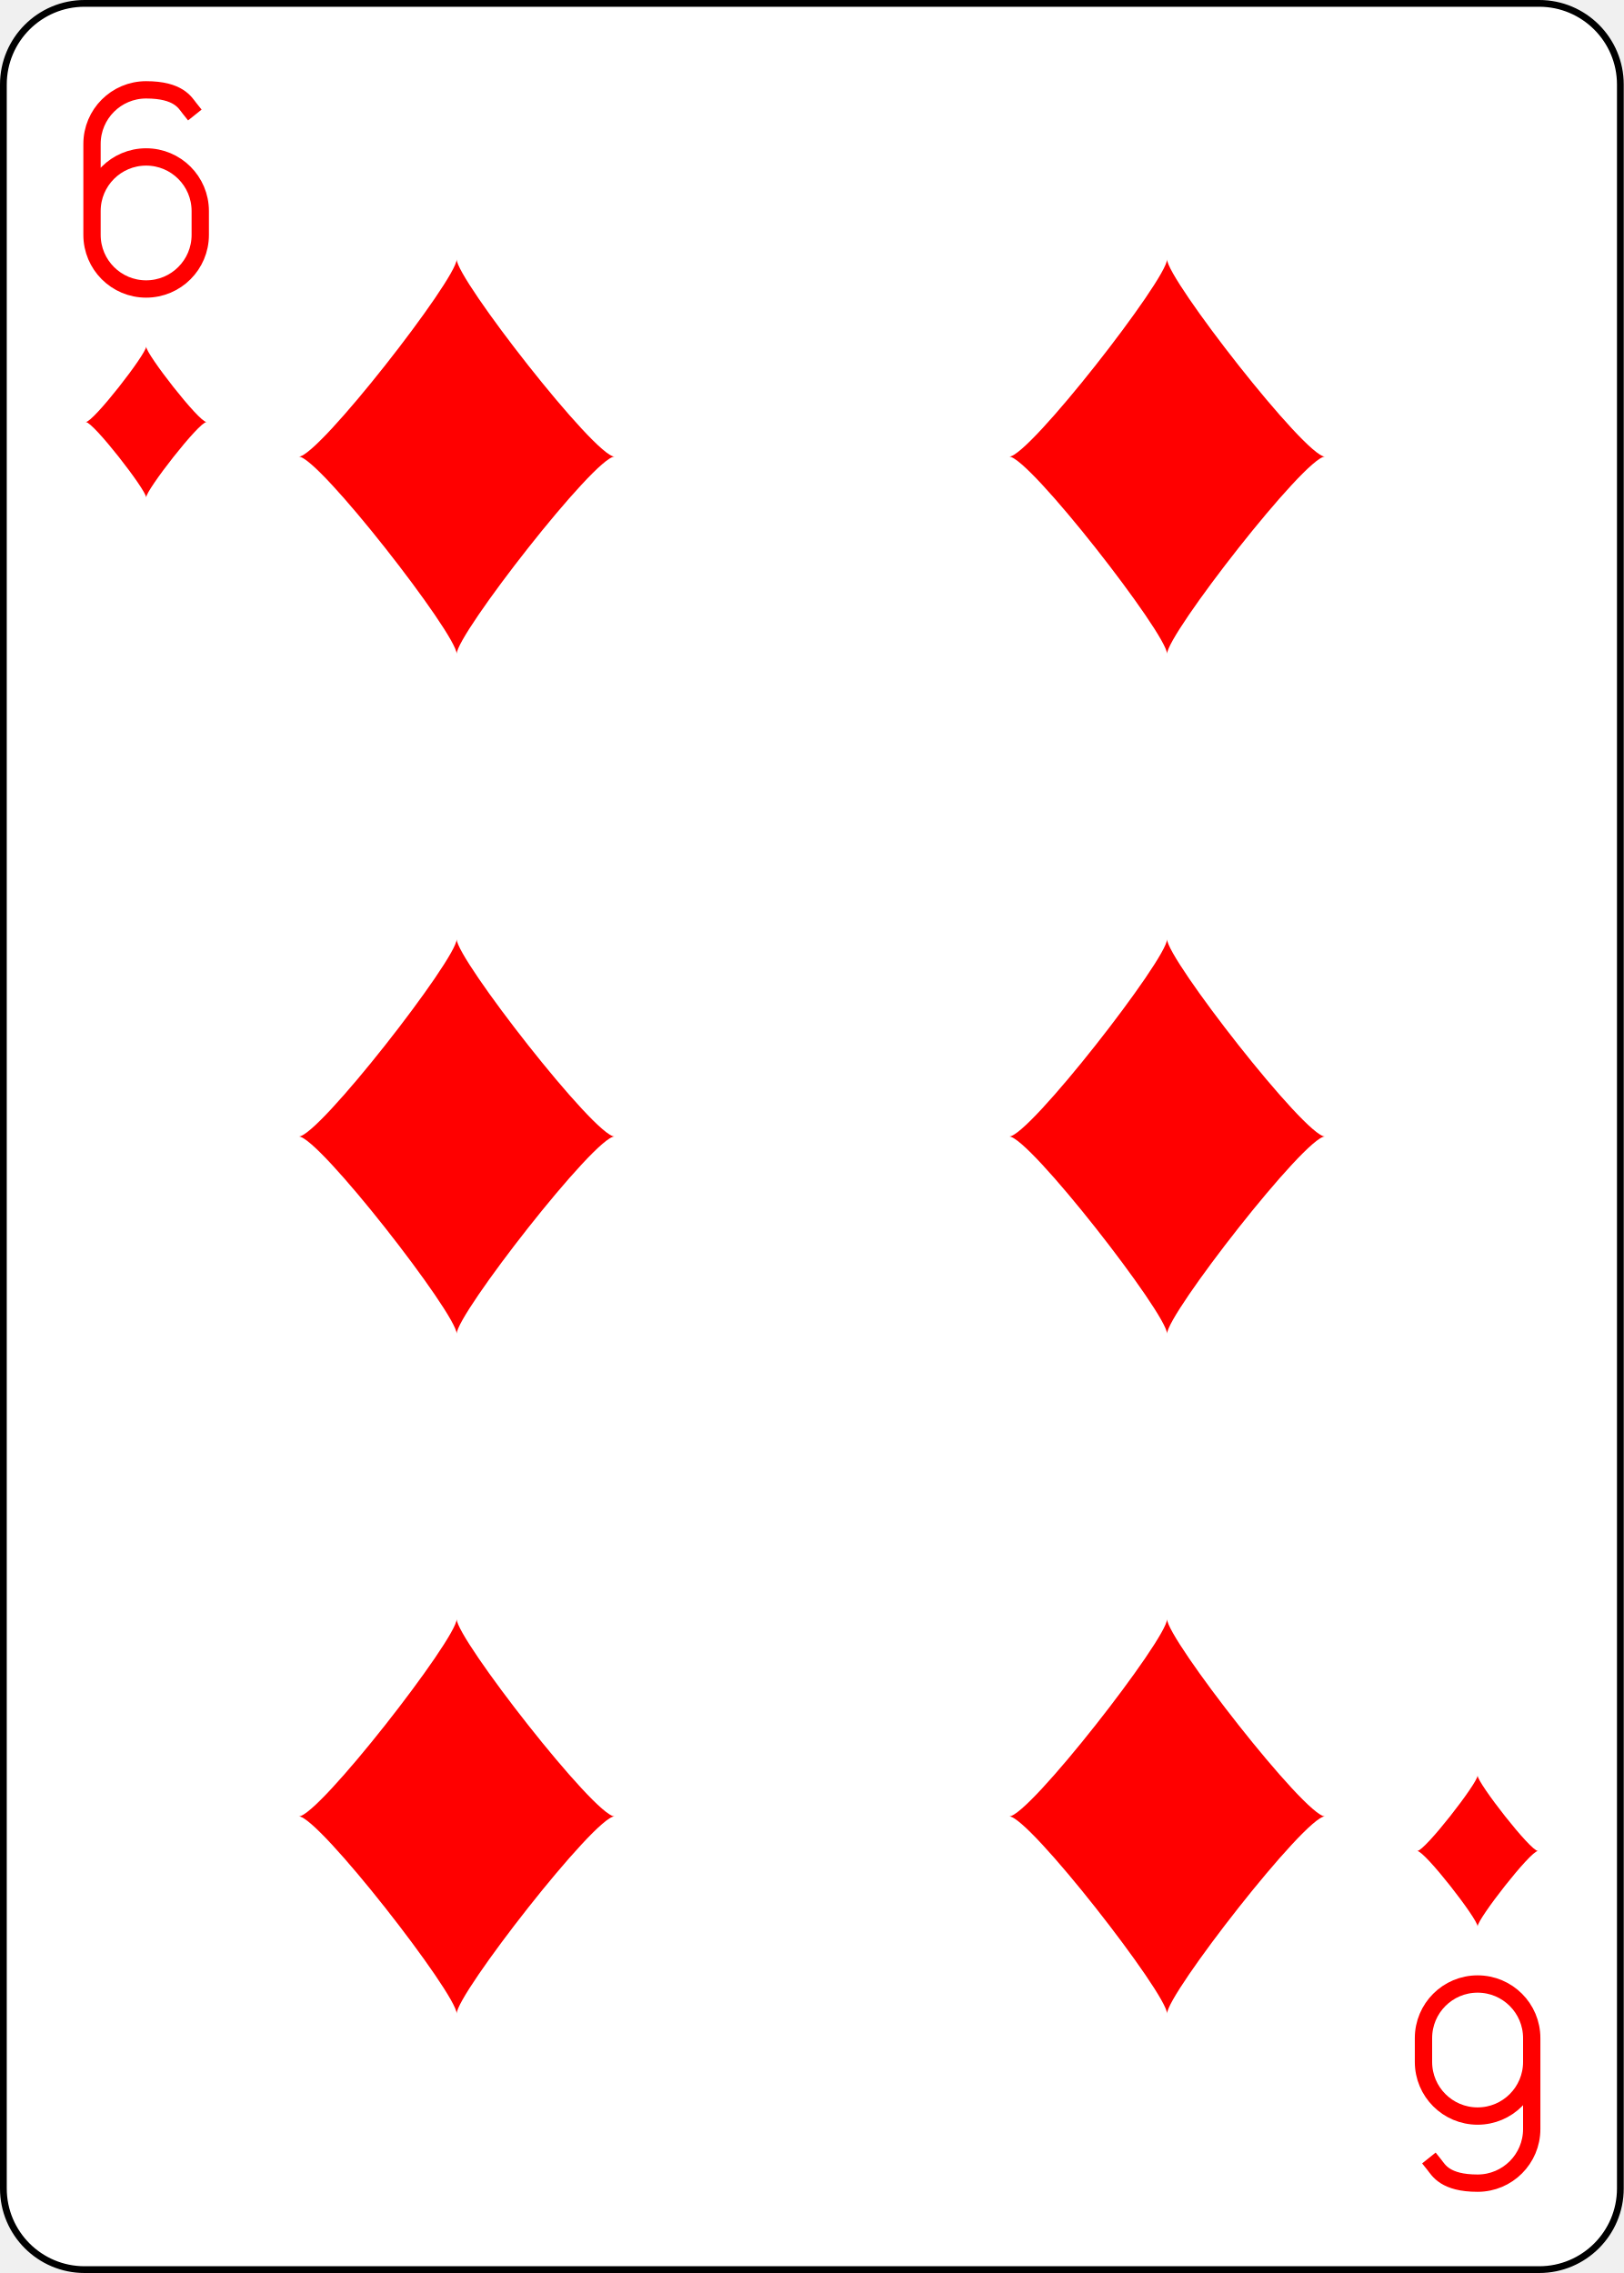
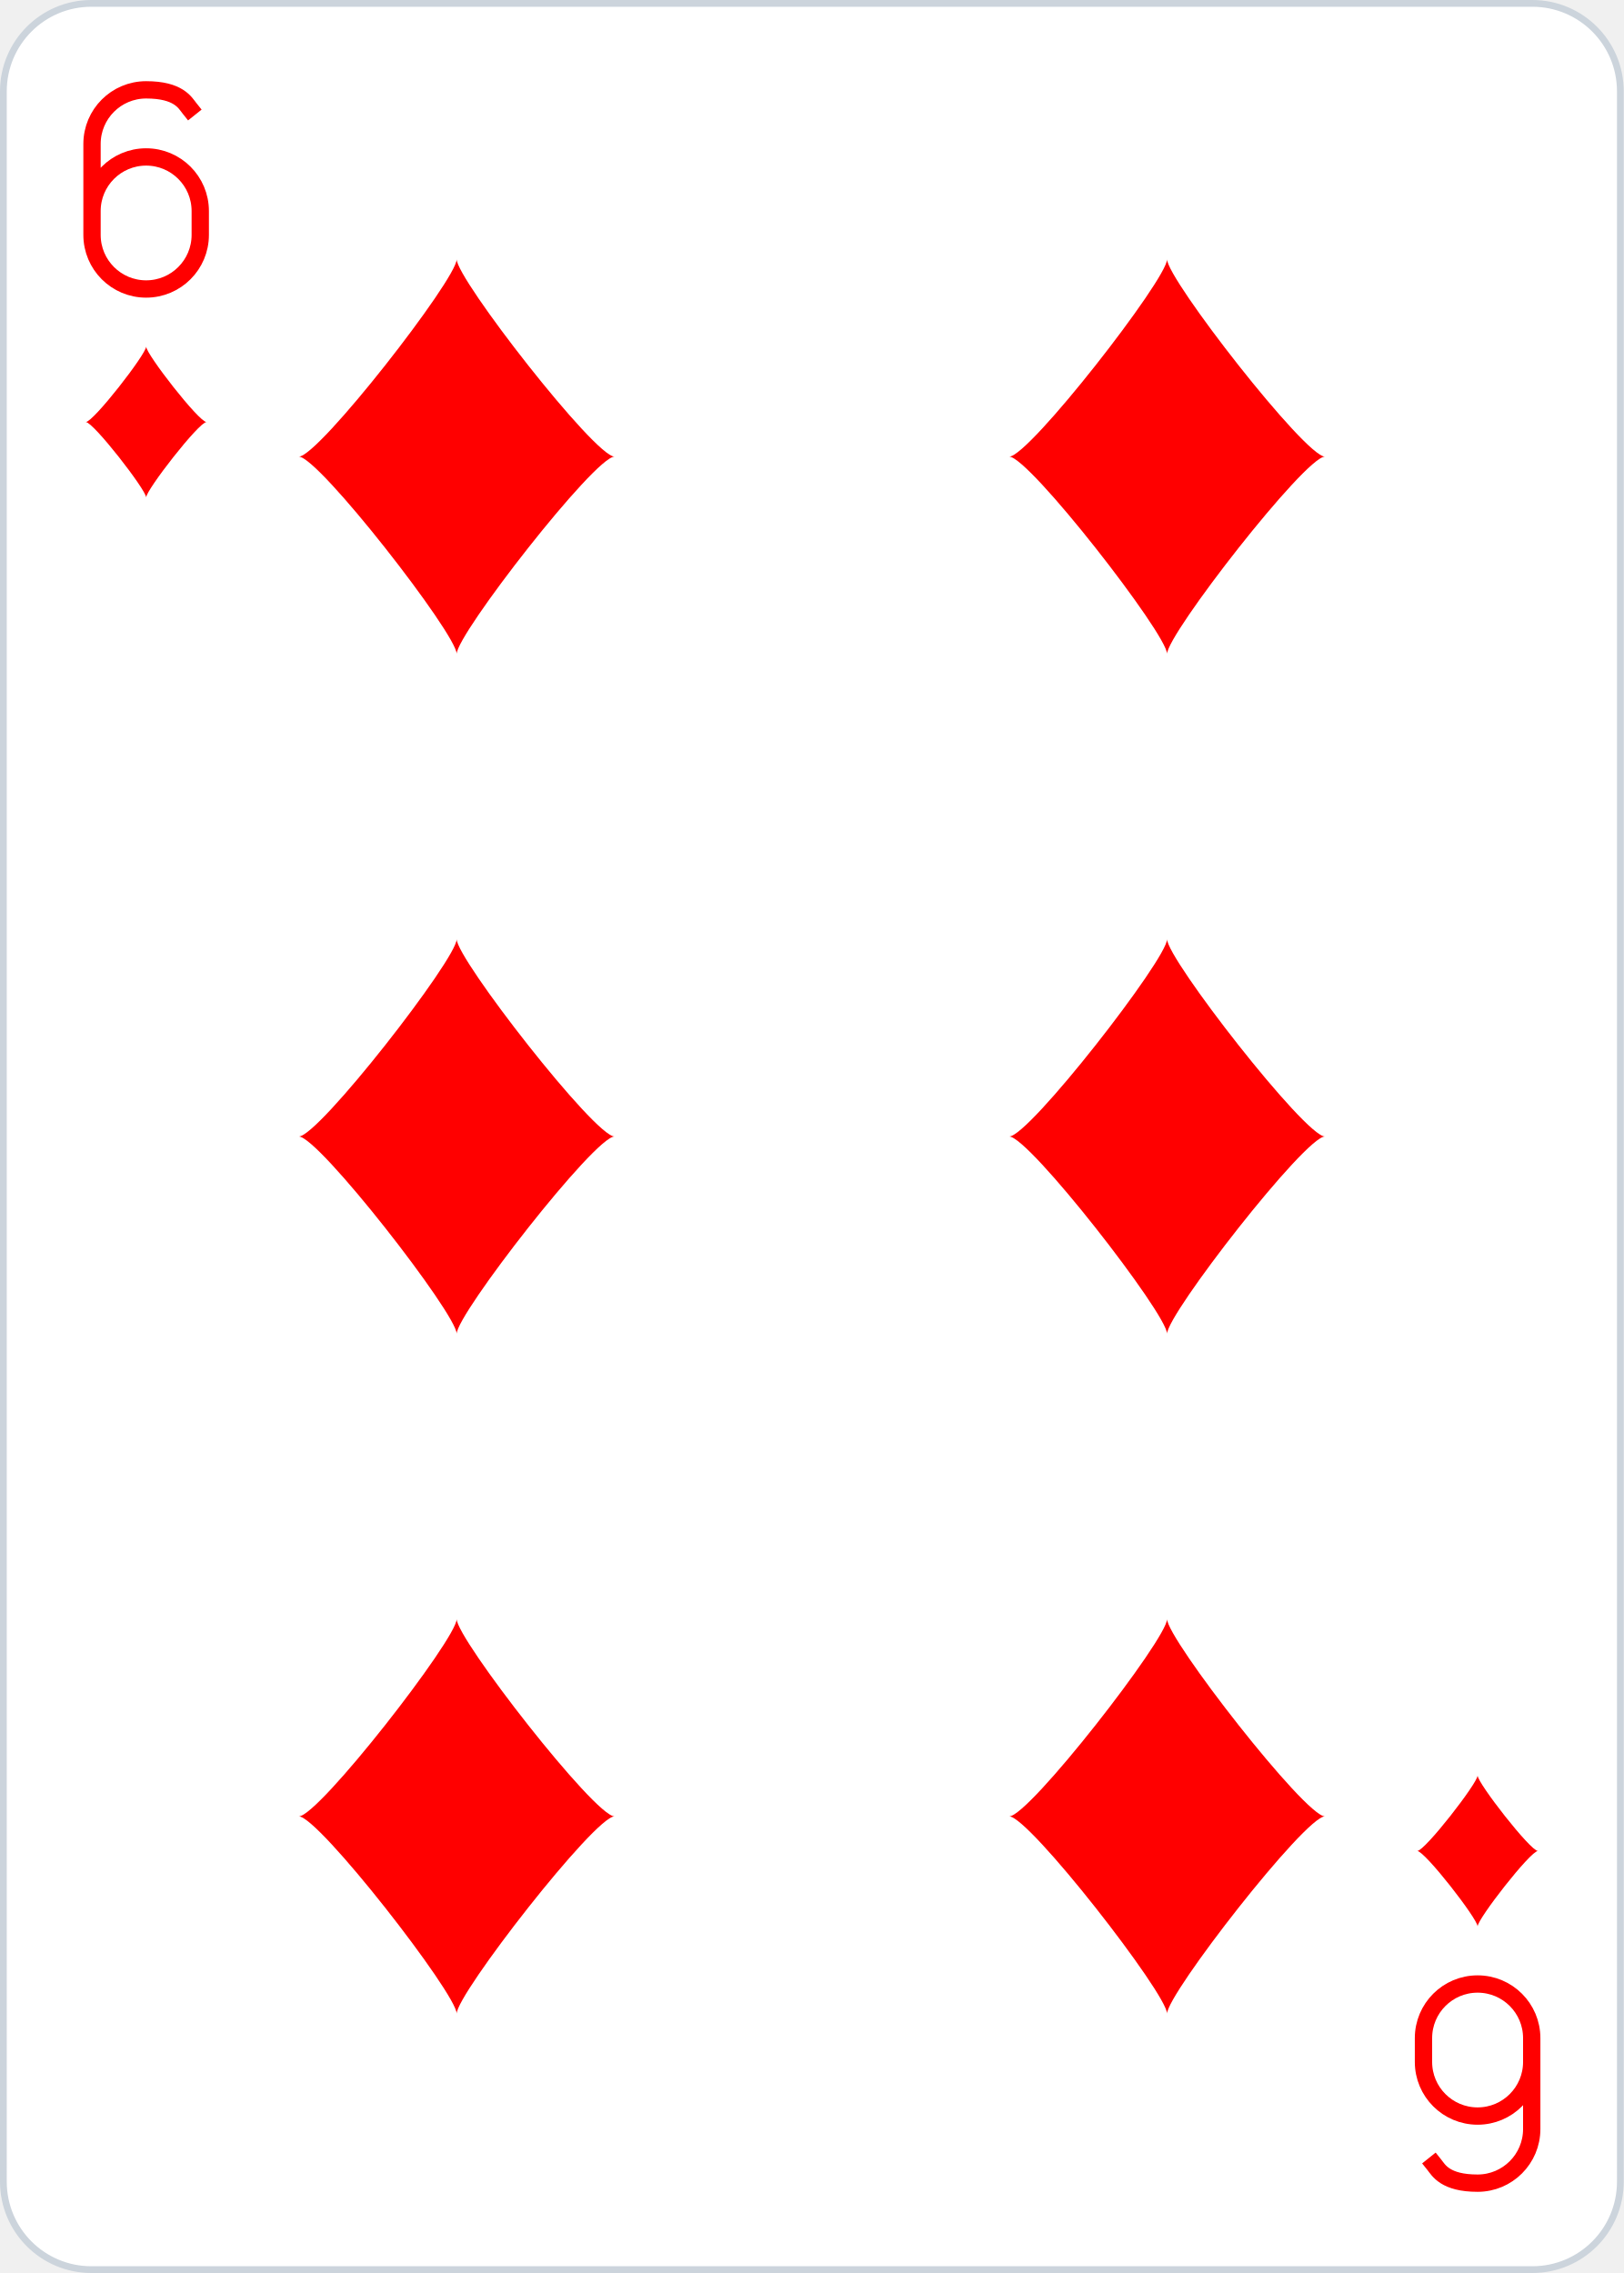
<svg xmlns="http://www.w3.org/2000/svg" xmlns:xlink="http://www.w3.org/1999/xlink" class="card" face="6D" height="3.5in" preserveAspectRatio="none" viewBox="-120 -168 240 336" width="2.5in">
  <defs>
    <symbol id="SD6" viewBox="-600 -600 1200 1200" preserveAspectRatio="xMinYMid">
      <path d="M-400 0C-350 0 0 -450 0 -500C0 -450 350 0 400 0C350 0 0 450 0 500C0 450 -350 0 -400 0Z" fill="red" />
    </symbol>
    <symbol id="VD6" viewBox="-500 -500 1000 1000" preserveAspectRatio="xMinYMid">
      <path d="M-250 100A250 250 0 0 1 250 100L250 210A250 250 0 0 1 -250 210L-250 -210A250 250 0 0 1 0 -460C150 -460 180 -400 200 -375" stroke="red" stroke-width="80" stroke-linecap="square" stroke-miterlimit="1.5" fill="none" />
    </symbol>
  </defs>
-   <rect width="239" height="335" x="-119.5" y="-167.5" rx="12" ry="12" fill="white" stroke="black" />
+   <rect width="239" height="335" x="-119.5" y="-167.5" rx="13" ry="13" fill="#ffffff" stroke="#ccd4dc" />
  <use xlink:href="#VD6" height="32" width="32" x="-114.4" y="-156" />
  <use xlink:href="#SD6" height="26.769" width="26.769" x="-111.784" y="-119" />
  <use xlink:href="#SD6" height="70" width="70" x="-87.501" y="-135.501" />
  <use xlink:href="#SD6" height="70" width="70" x="17.501" y="-135.501" />
  <use xlink:href="#SD6" height="70" width="70" x="-87.501" y="-35" />
  <use xlink:href="#SD6" height="70" width="70" x="17.501" y="-35" />
  <g transform="rotate(180)">
    <use xlink:href="#VD6" height="32" width="32" x="-114.4" y="-156" />
    <use xlink:href="#SD6" height="26.769" width="26.769" x="-111.784" y="-119" />
    <use xlink:href="#SD6" height="70" width="70" x="-87.501" y="-135.501" />
    <use xlink:href="#SD6" height="70" width="70" x="17.501" y="-135.501" />
  </g>
</svg>
